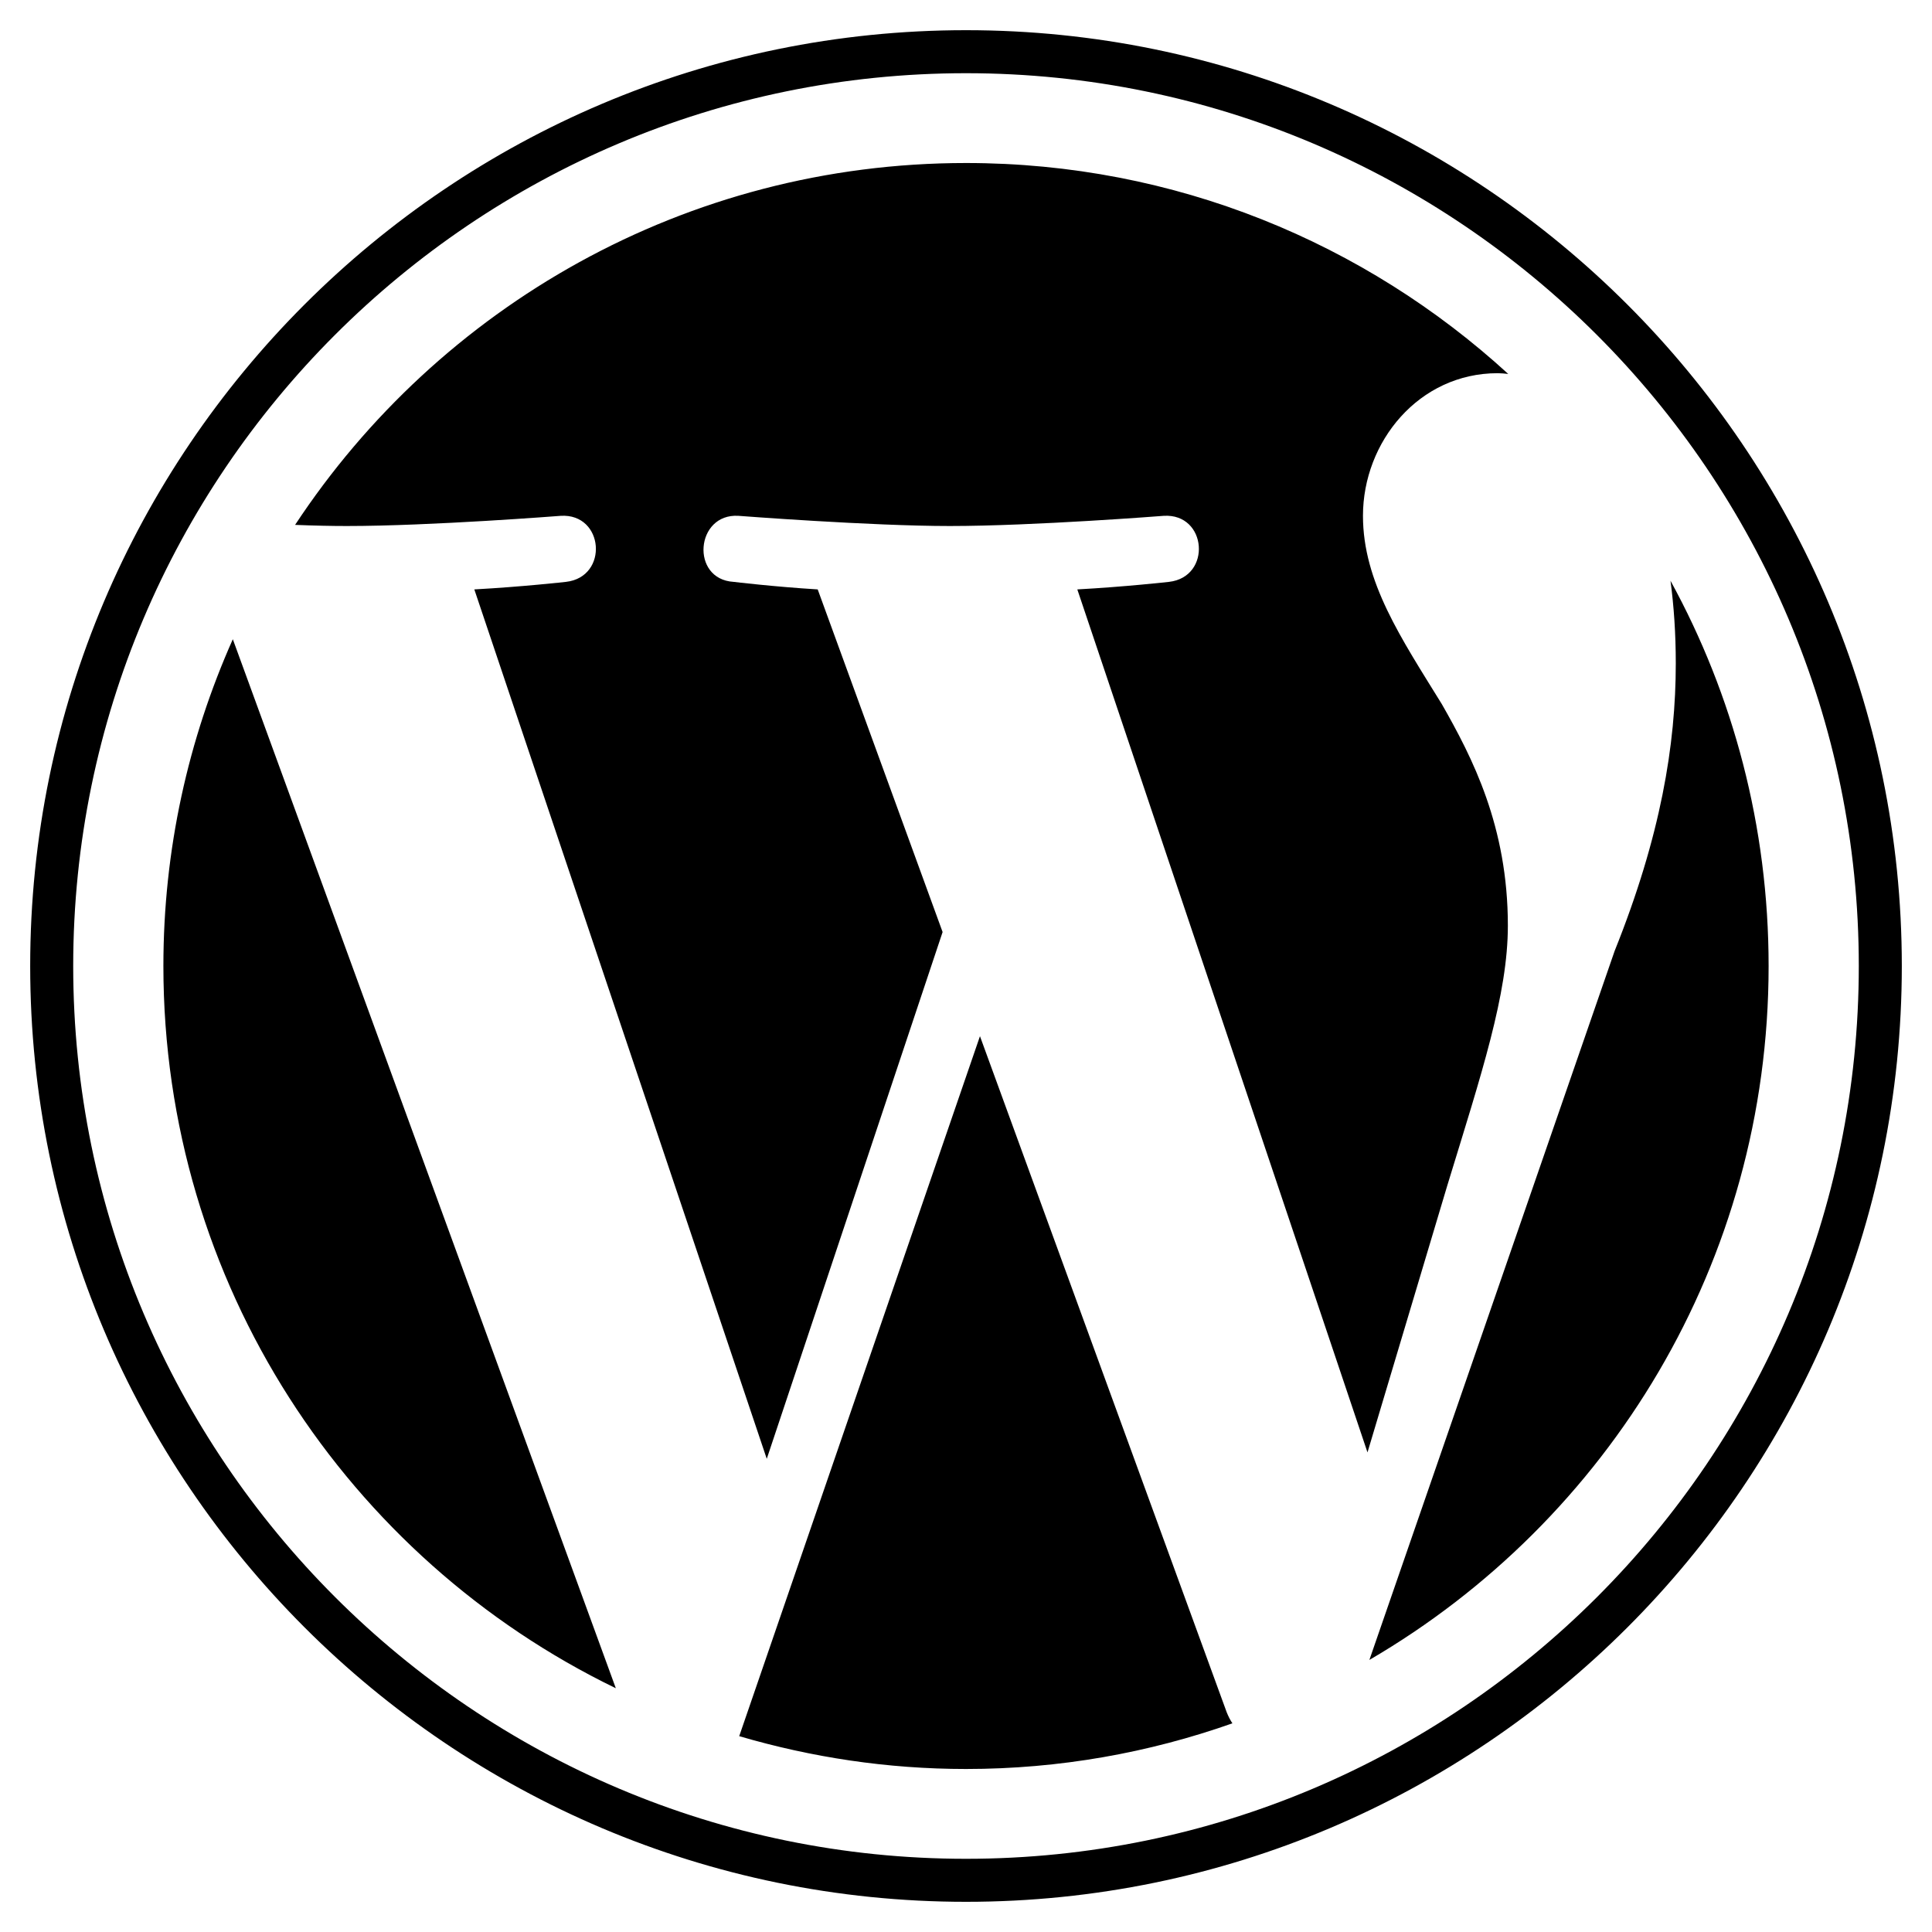
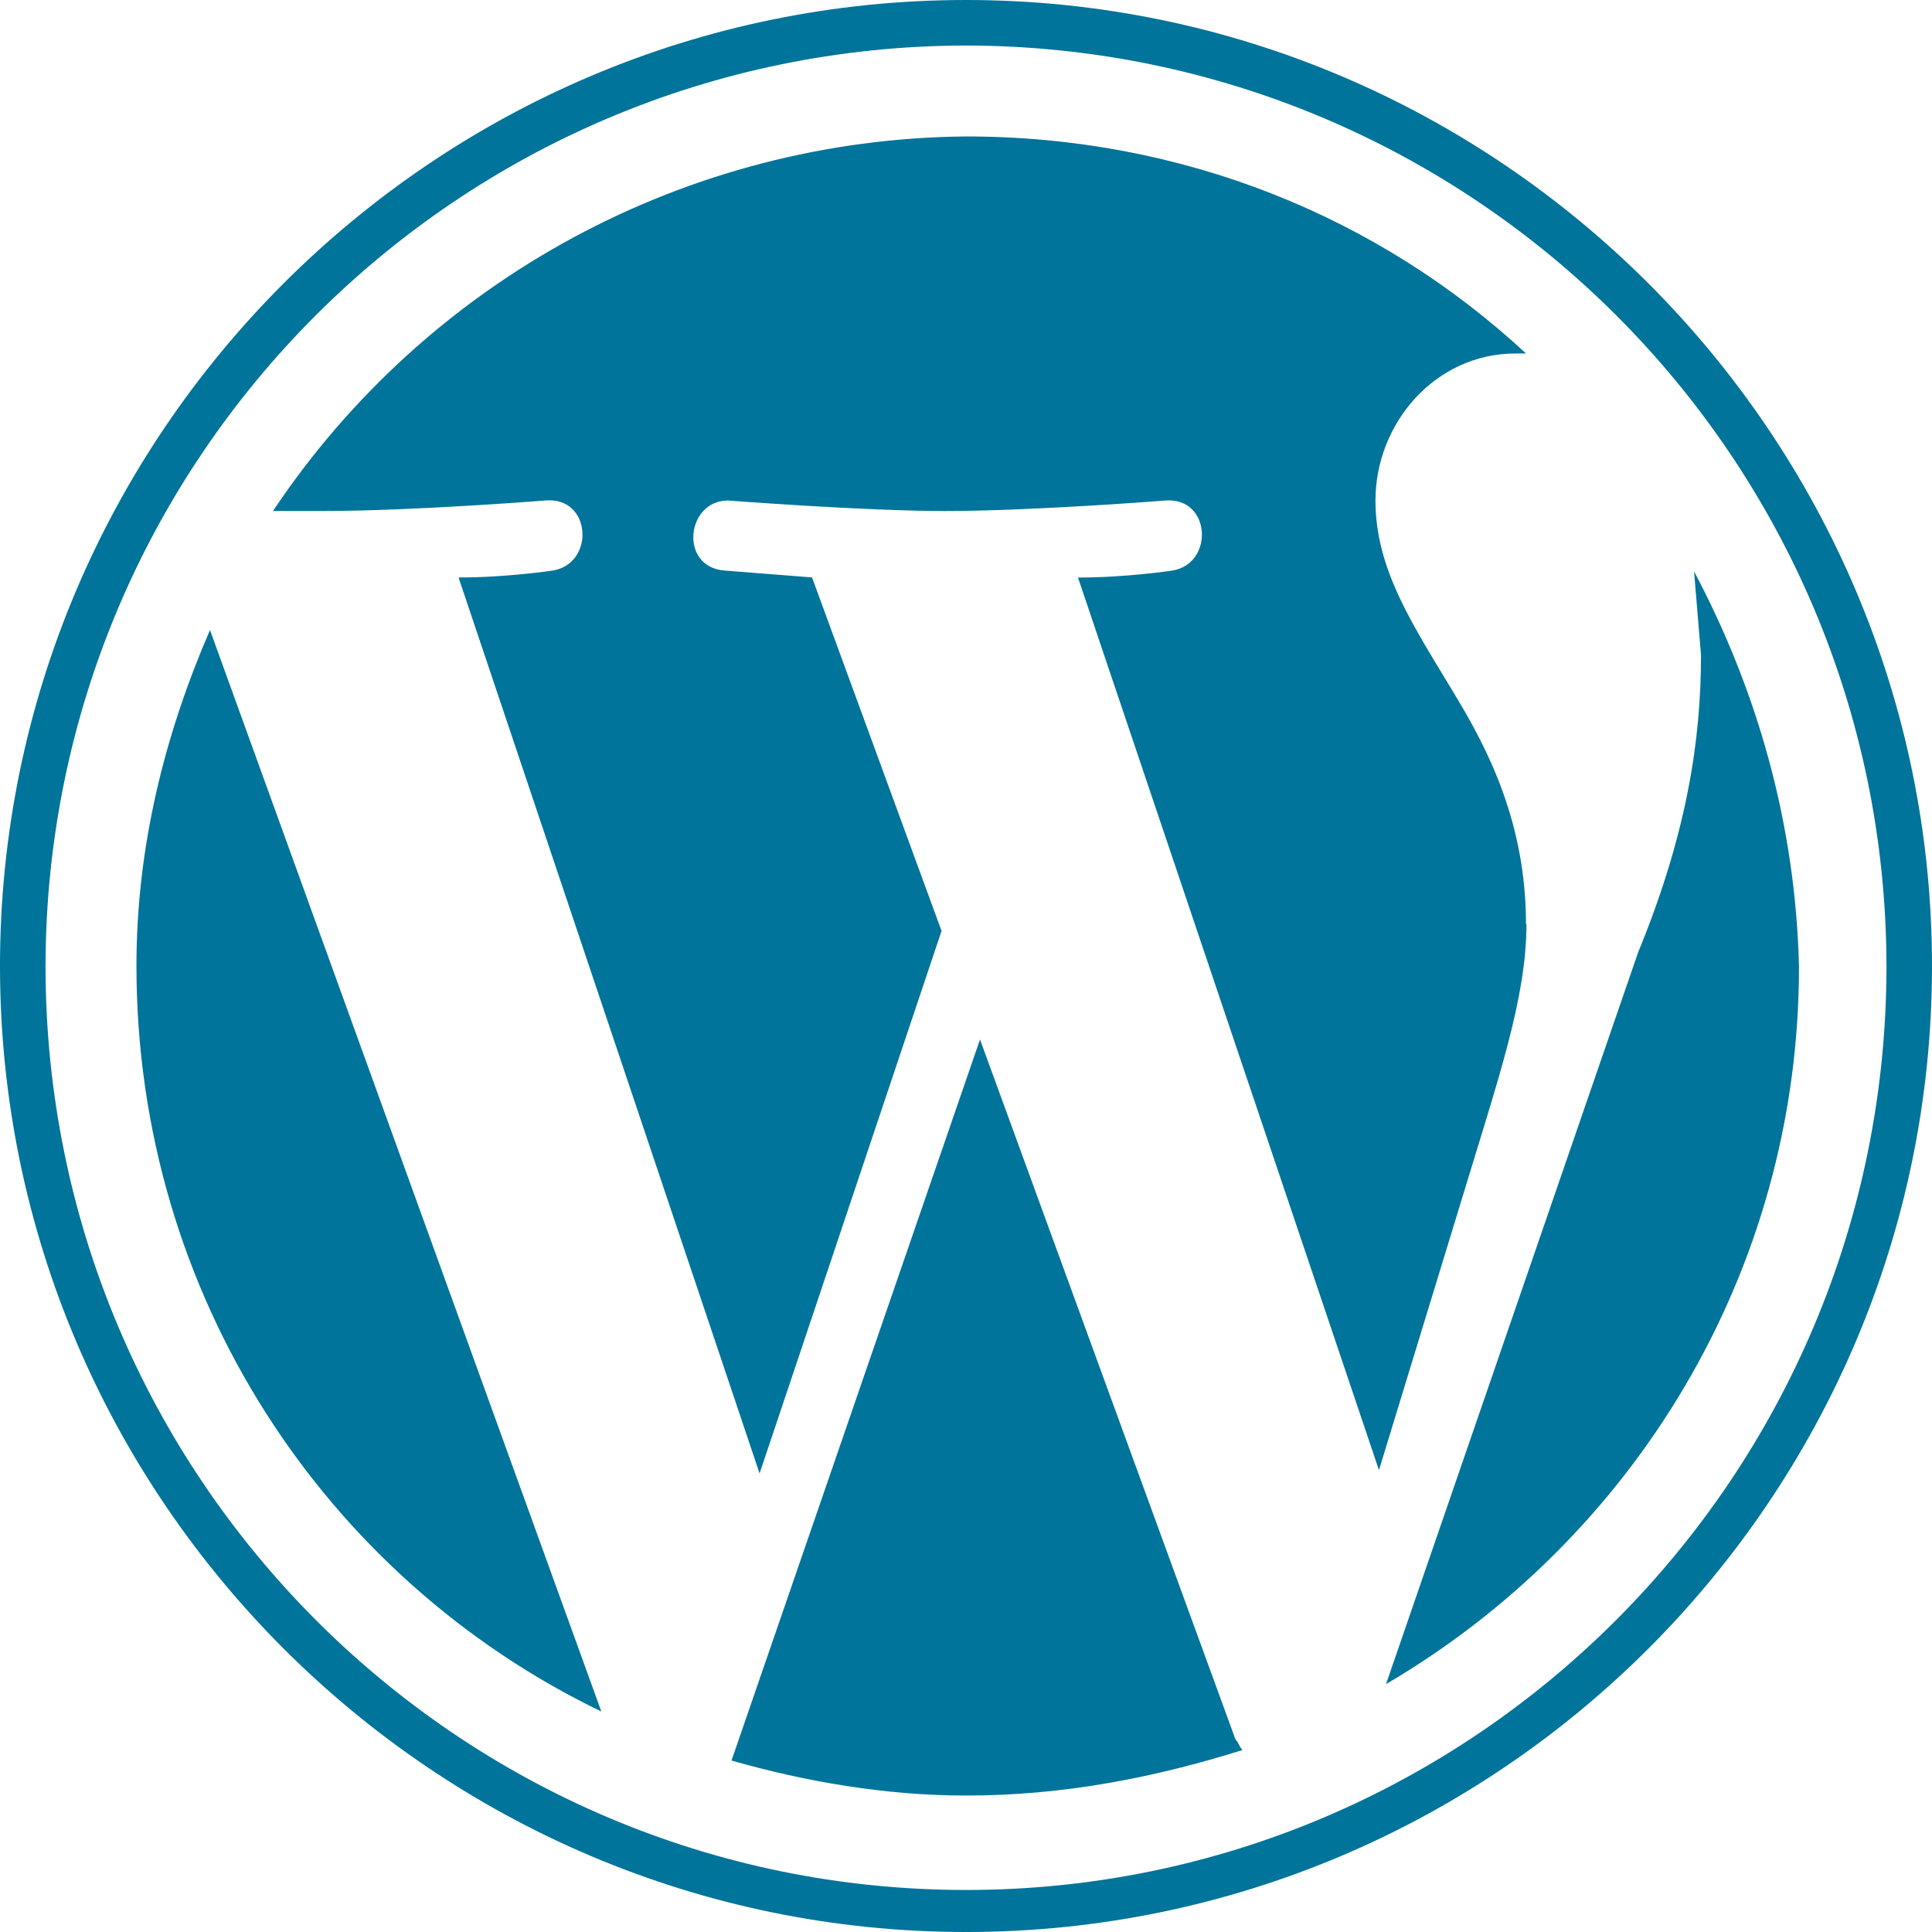
- <svg xmlns="http://www.w3.org/2000/svg" viewBox="0 0 512 512">
-   <path d="m61.7 169.4 101.5 278c-71-34.4-119.9-107.2-119.9-191.4 0-30.9 6.6-60.1 18.4-86.6zm337.9 75.9c0-26.3-9.4-44.5-17.5-58.7-10.8-17.5-20.9-32.4-20.9-49.9 0-19.6 14.8-37.8 35.7-37.8.9 0 1.8.1 2.8.2-37.9-34.7-88.3-55.9-143.7-55.9-74.3 0-139.7 38.1-177.8 95.9 5 .2 9.7.3 13.7.3 22.2 0 56.7-2.7 56.7-2.7 11.5-.7 12.8 16.2 1.4 17.5 0 0-11.5 1.3-24.3 2l77.5 230.4 46.6-139.6-33.1-90.8c-11.5-.7-22.3-2-22.3-2-11.5-.7-10.1-18.2 1.3-17.5 0 0 35.1 2.7 56 2.7 22.2 0 56.7-2.7 56.7-2.7 11.5-.7 12.8 16.2 1.4 17.5 0 0-11.5 1.3-24.3 2l76.9 228.7 21.2-70.9c9-29.4 16-50.5 16-68.7zm-139.9 29.3-63.8 185.5c19.1 5.6 39.2 8.7 60.1 8.7 24.8 0 48.5-4.3 70.6-12.1-.6-.9-1.1-1.9-1.5-2.9zm183-120.7c.9 6.8 1.4 14 1.4 21.9 0 21.6-4 45.8-16.2 76.2l-65 187.9c63.3-36.9 105.8-105.4 105.8-183.9 0-37-9.4-71.8-26-102.1zm61.3 102.1c0 136.8-111.3 248-248 248-136.8 0-248-111.3-248-248 0-136.8 111.2-248 248-248 136.7 0 248 111.2 248 248zm-11.4 0c0-130.5-106.2-236.6-236.6-236.6-130.5 0-236.6 106.1-236.6 236.6s106.2 236.6 236.6 236.6c130.5 0 236.6-106.1 236.6-236.6z" />
+ <svg xmlns="http://www.w3.org/2000/svg" viewBox="0 0 32 32" width="64" height="64" fill="#00749a">
+   <path d="M2.26 16c0 5.45 3.13 10.145 7.7 12.348L3.478 10.435C2.725 12.174 2.26 14.03 2.26 16zm23.015-.696c0-1.68-.638-2.9-1.16-3.768-.696-1.16-1.333-2.087-1.333-3.246 0-1.275.986-2.435 2.32-2.435h.174C22.84 3.594 19.594 2.26 16 2.26A13.95 13.95 0 0 0 4.522 8.463h.87c1.45 0 3.652-.174 3.652-.174.754-.058.812 1.043.116 1.16 0 0-.754.116-1.565.116l4.986 14.84 3.014-8.986-2.145-5.855L12 9.45c-.754-.058-.638-1.16.058-1.16 0 0 2.26.174 3.594.174 1.45 0 3.652-.174 3.652-.174.754-.058.812 1.043.116 1.16 0 0-.754.116-1.565.116L22.84 24.35l1.4-4.58c.58-1.913 1.043-3.246 1.043-4.464zm-9.043 1.913L12.116 29.16c1.217.348 2.55.58 3.884.58 1.623 0 3.13-.3 4.58-.754-.058-.058-.058-.116-.116-.174zM28.058 9.45l.116 1.4c0 1.4-.232 2.957-1.043 4.928l-4.174 12.116c4.058-2.377 6.84-6.783 6.84-11.884-.058-2.377-.696-4.58-1.74-6.55zM16 0C7.188 0 0 7.188 0 16s7.188 16 16 16 16-7.188 16-16S24.812 0 16 0zm0 31.304C7.594 31.304.754 24.464.754 16A15.27 15.27 0 0 1 16 .754 15.27 15.27 0 0 1 31.246 16c0 8.464-6.84 15.304-15.246 15.304z" />
</svg>
